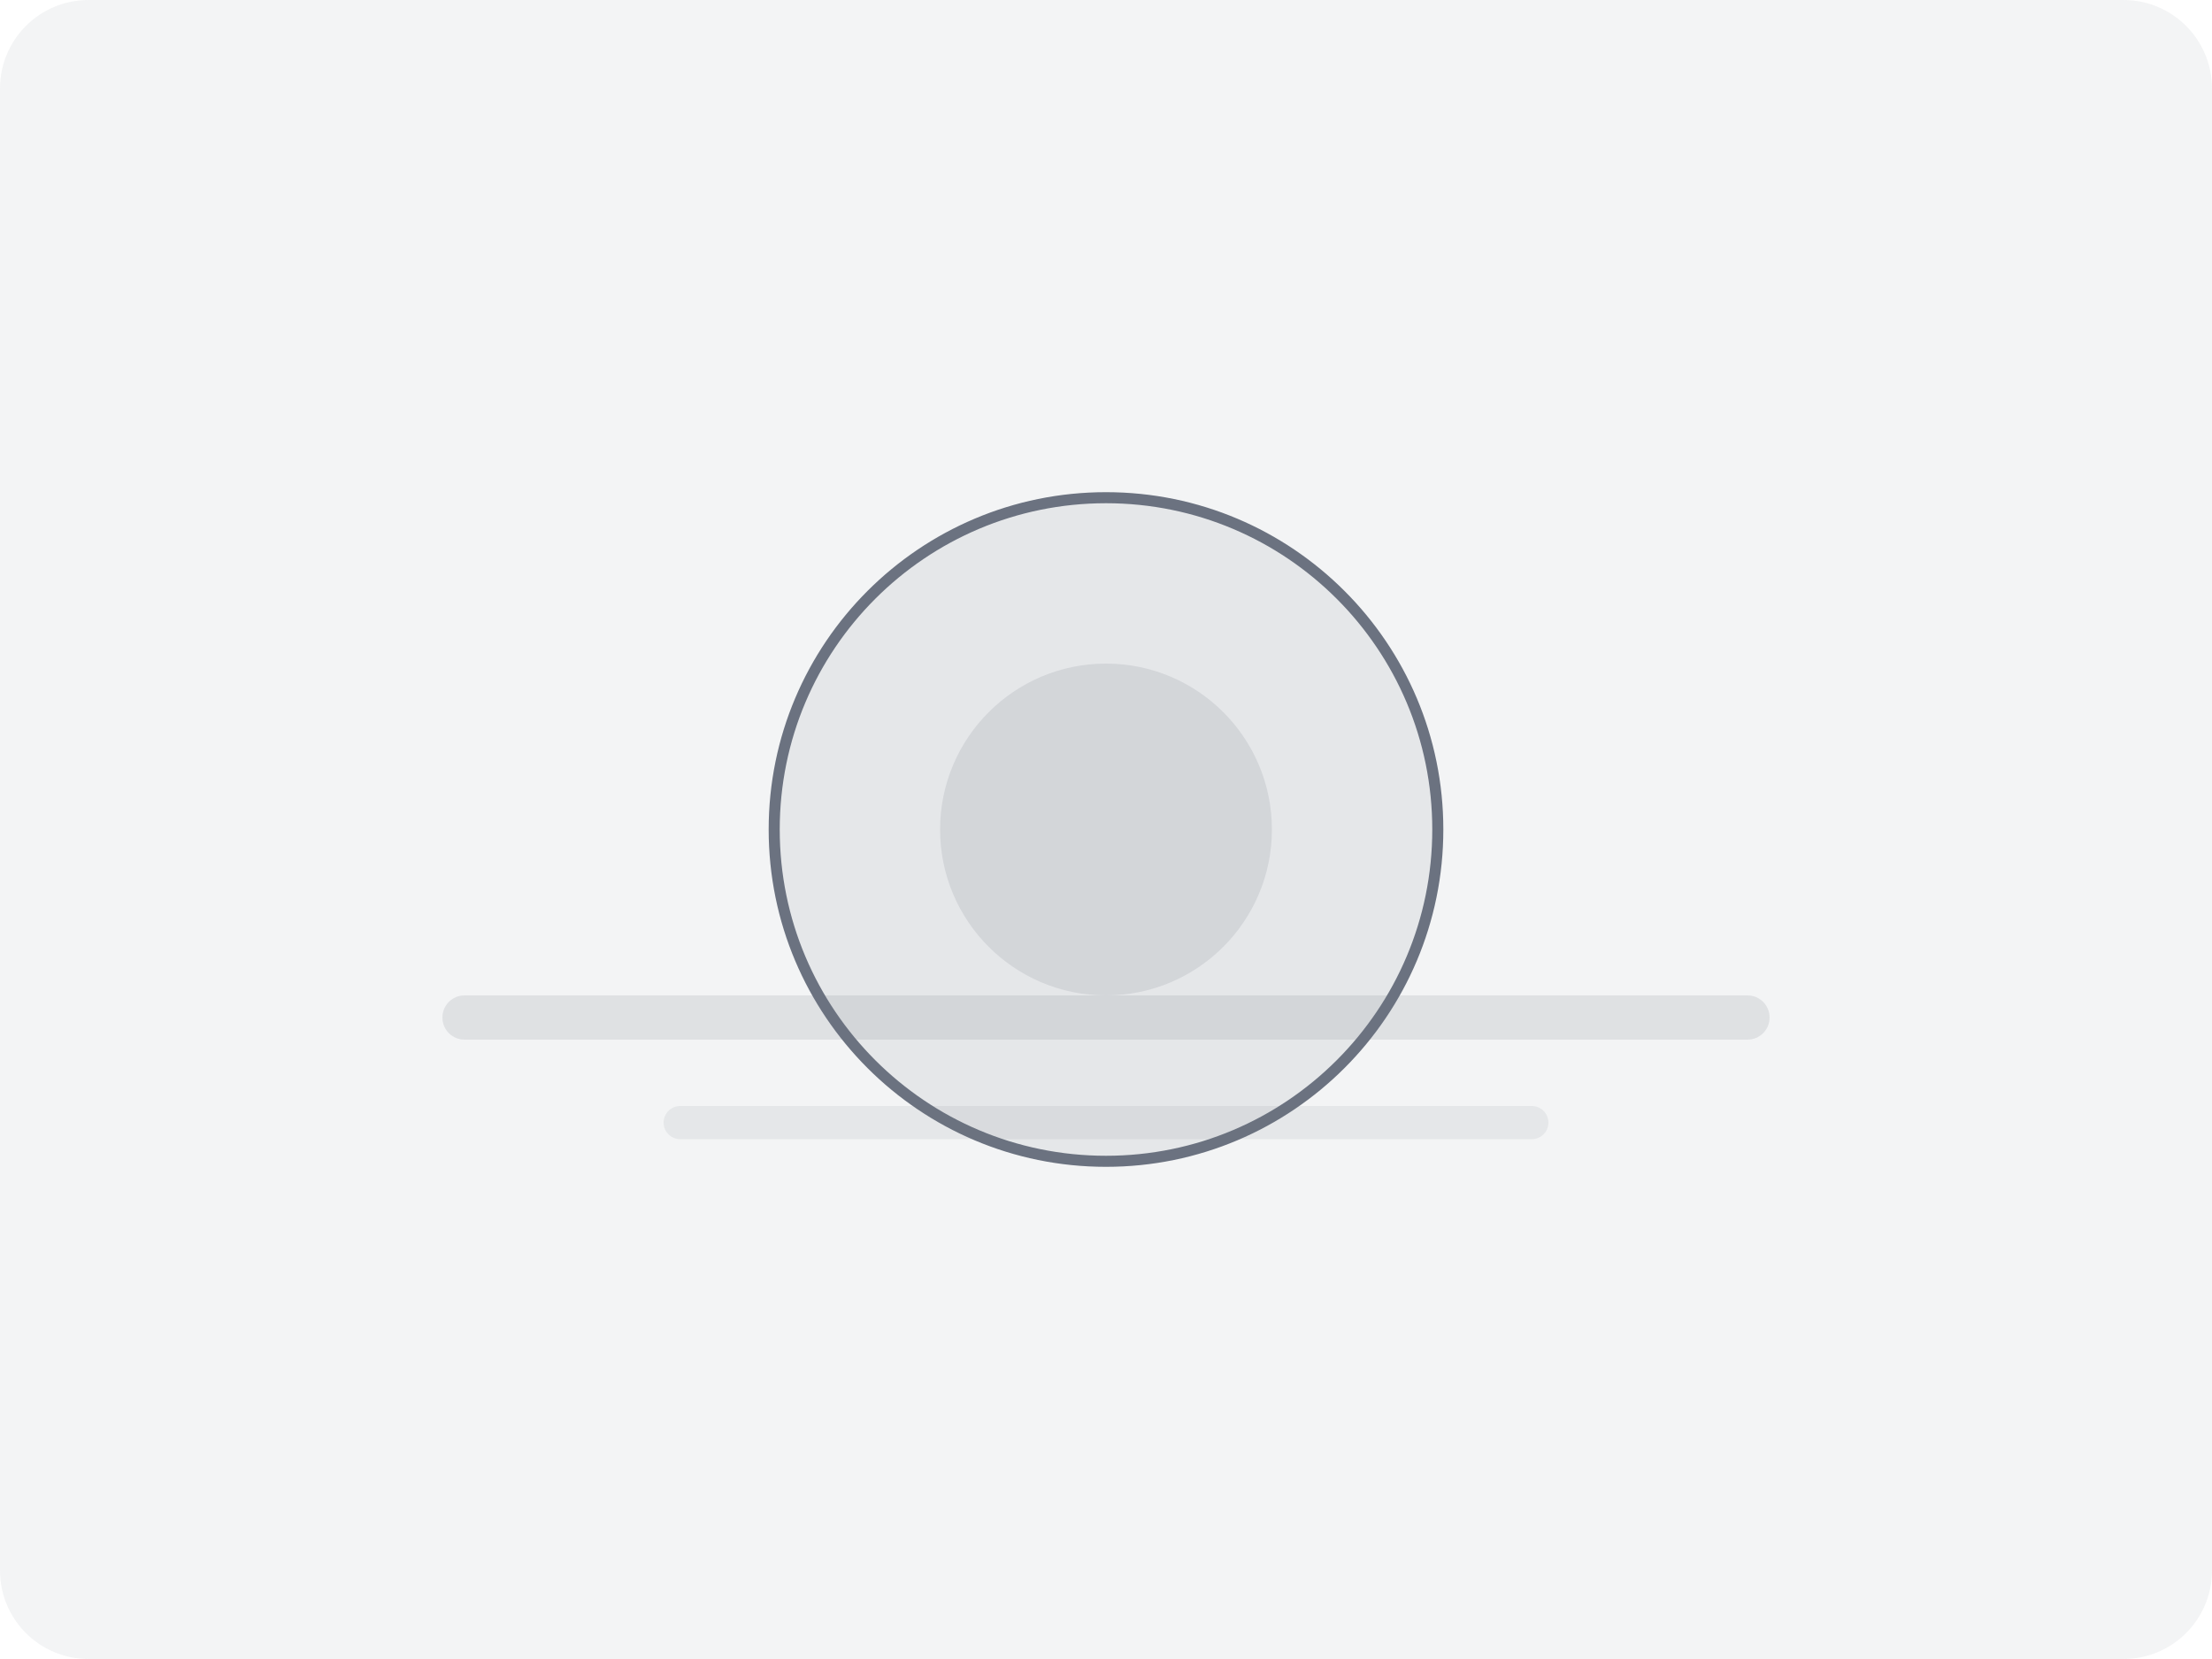
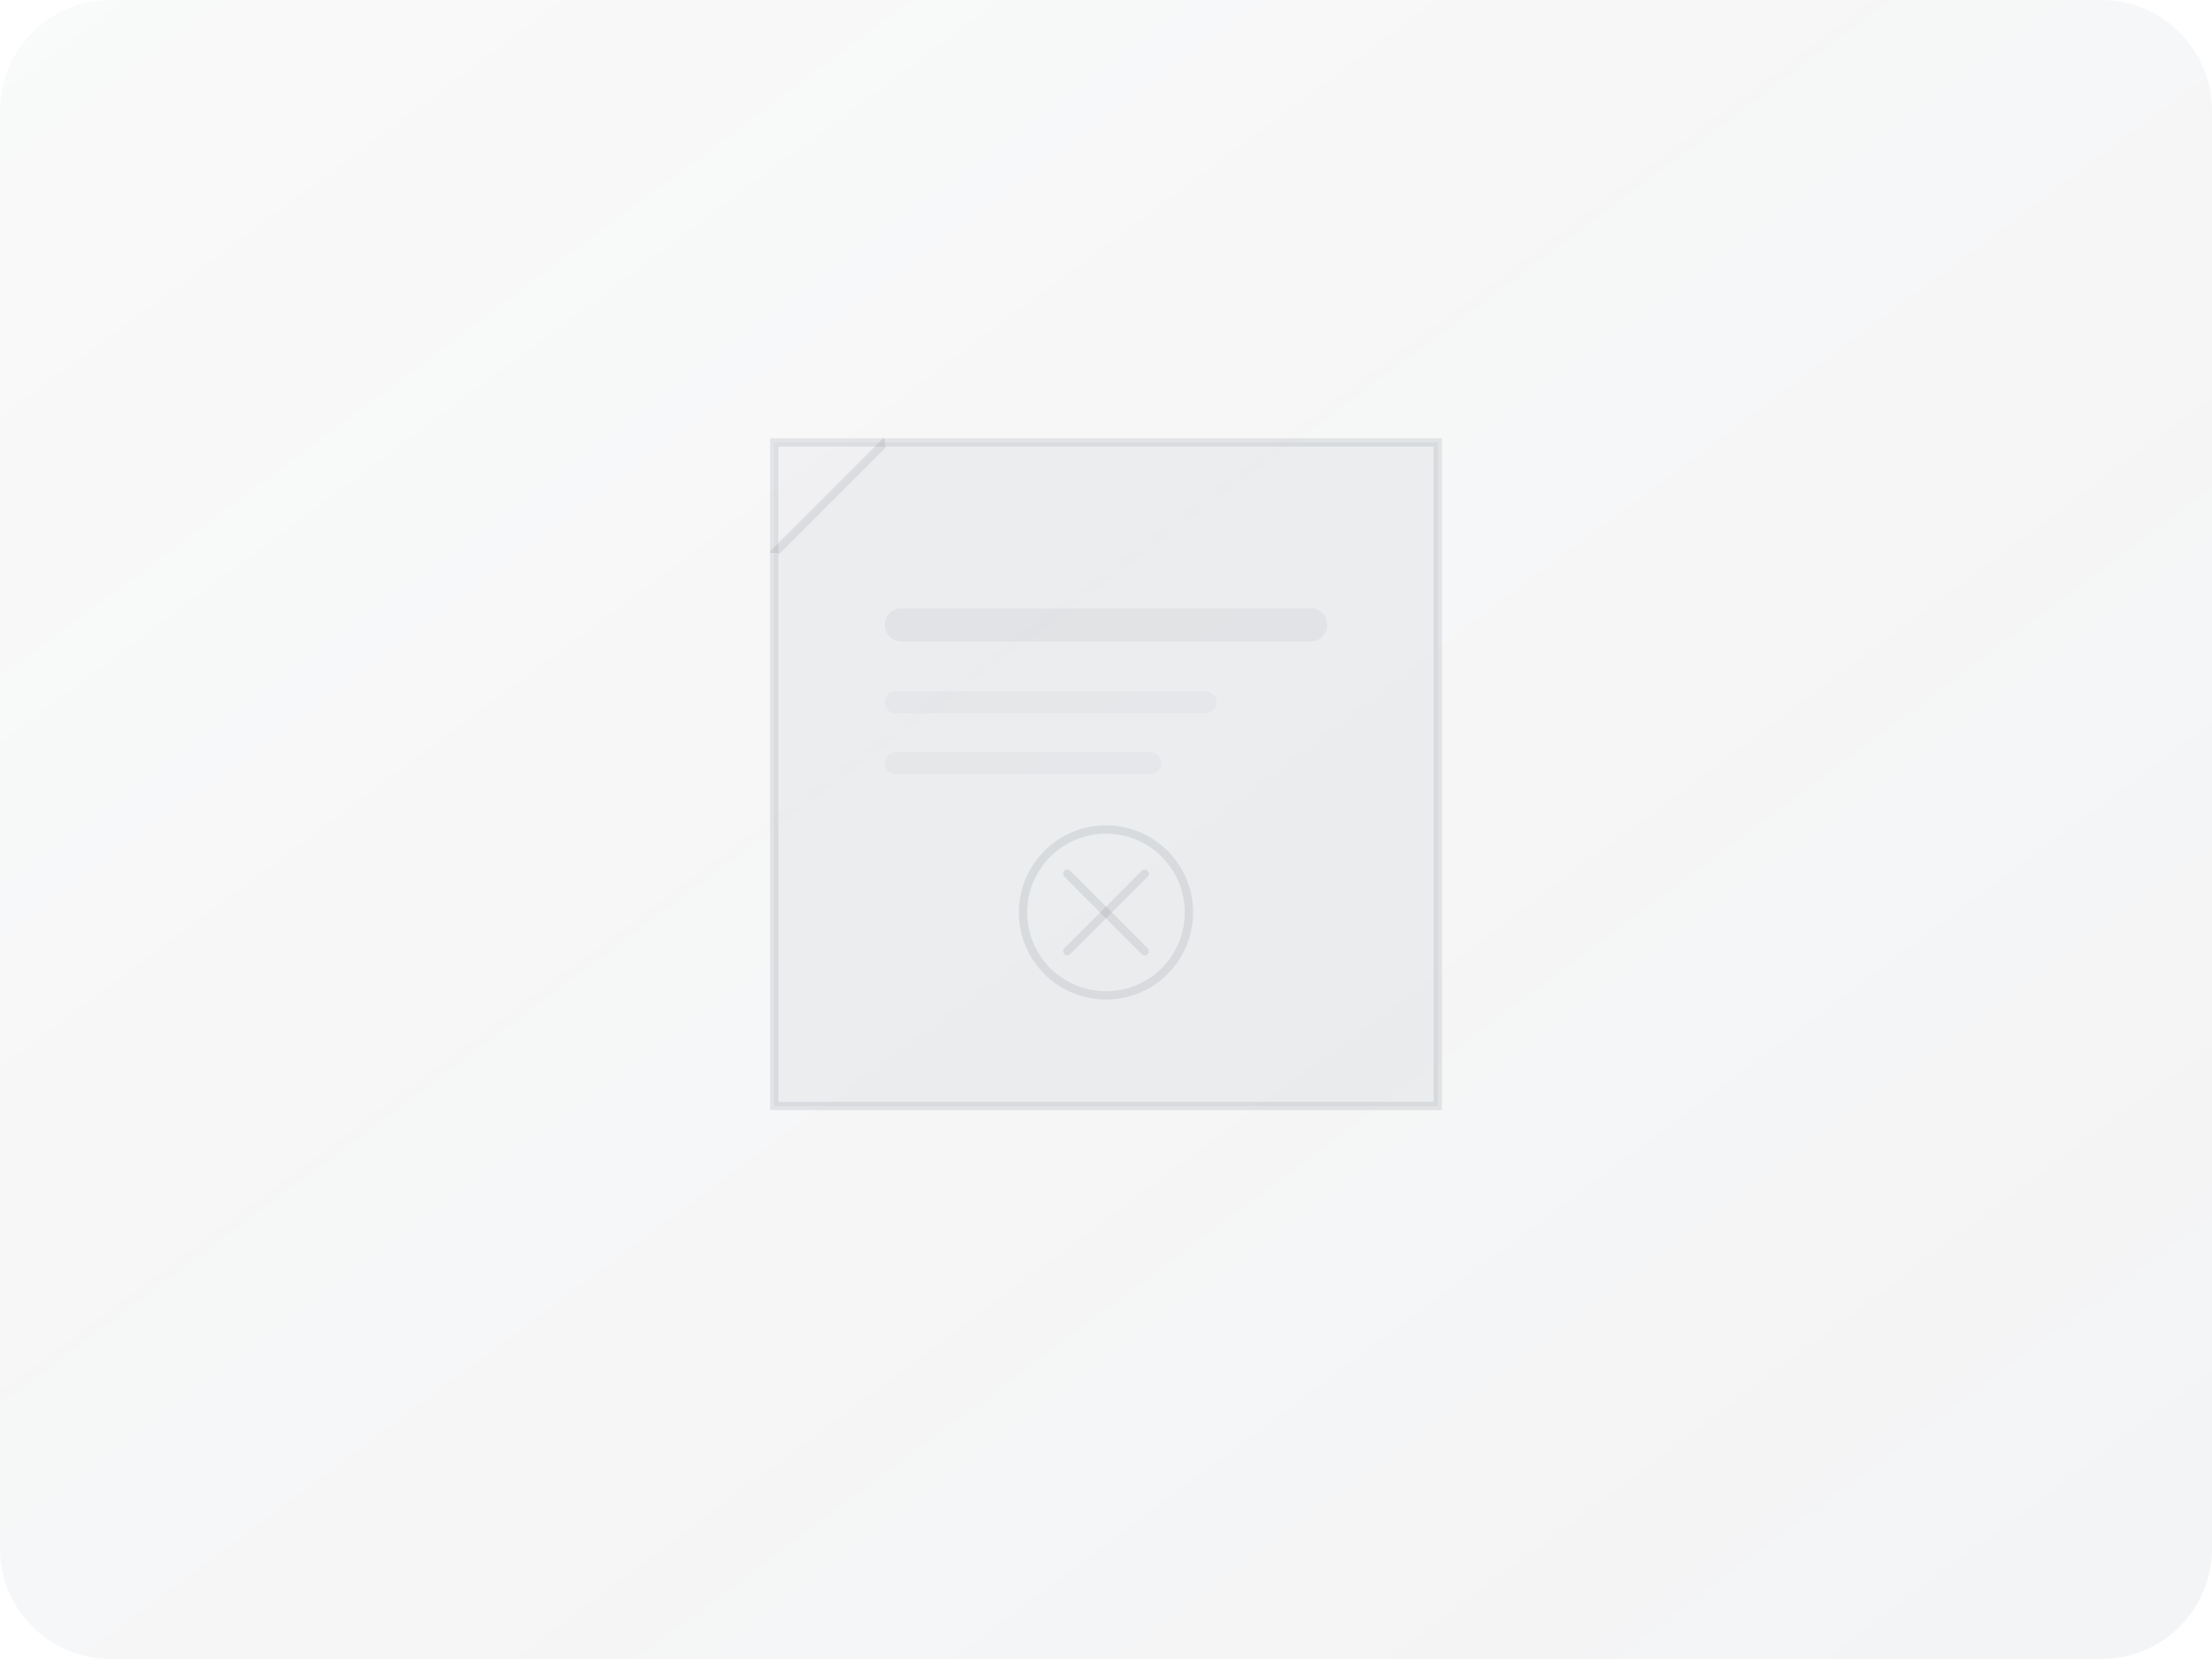
<svg xmlns="http://www.w3.org/2000/svg" viewBox="0 0 400 300" fill="none">
-   <rect width="400" height="300" rx="16" fill="#6b7280" fill-opacity="0.08" />
-   <circle cx="200" cy="150" r="60" stroke="#6b7280" stroke-width="2" fill="#6b7280" fill-opacity="0.1" />
-   <circle cx="200" cy="150" r="30" fill="#6b7280" fill-opacity="0.15" />
-   <rect x="80" y="180" width="240" height="8" rx="4" fill="#6b7280" fill-opacity="0.15" />
-   <rect x="120" y="200" width="160" height="6" rx="3" fill="#6b7280" fill-opacity="0.1" />
+   <defs>
+     <linearGradient id="bg" x1="0" y1="0" x2="1" y2="1">
+       <stop offset="0%" stop-color="#6b7280" stop-opacity="0.04" />
+       <stop offset="100%" stop-color="#6b7280" stop-opacity="0.08" />
+     </linearGradient>
+   </defs>
+   <rect width="400" height="300" rx="20" fill="url(#bg)" />
+   <path d="M140 100 L160 80 L260 80 L260 200 L140 200 Z" fill="#6b7280" fill-opacity="0.08" stroke="#6b7280" stroke-opacity="0.15" stroke-width="1.5" />
+   <path d="M140 100 L140 80 L160 80" fill="#6b7280" fill-opacity="0.05" stroke="#6b7280" stroke-opacity="0.15" stroke-width="1.5" />
+   <rect x="160" y="110" width="80" height="6" rx="3" fill="#6b7280" fill-opacity="0.08" />
+   <rect x="160" y="125" width="60" height="4" rx="2" fill="#6b7280" fill-opacity="0.05" />
+   <rect x="160" y="136" width="50" height="4" rx="2" fill="#6b7280" fill-opacity="0.05" />
+   <circle cx="200" cy="165" r="15" fill="none" stroke="#6b7280" stroke-width="1.5" stroke-opacity="0.15" />
+   <line x1="207" y1="158" x2="193" y2="172" stroke="#6b7280" stroke-width="1.5" stroke-opacity="0.15" stroke-linecap="round" />
+   <line x1="193" y1="158" x2="207" y2="172" stroke="#6b7280" stroke-width="1.5" stroke-opacity="0.15" stroke-linecap="round" />
</svg>
